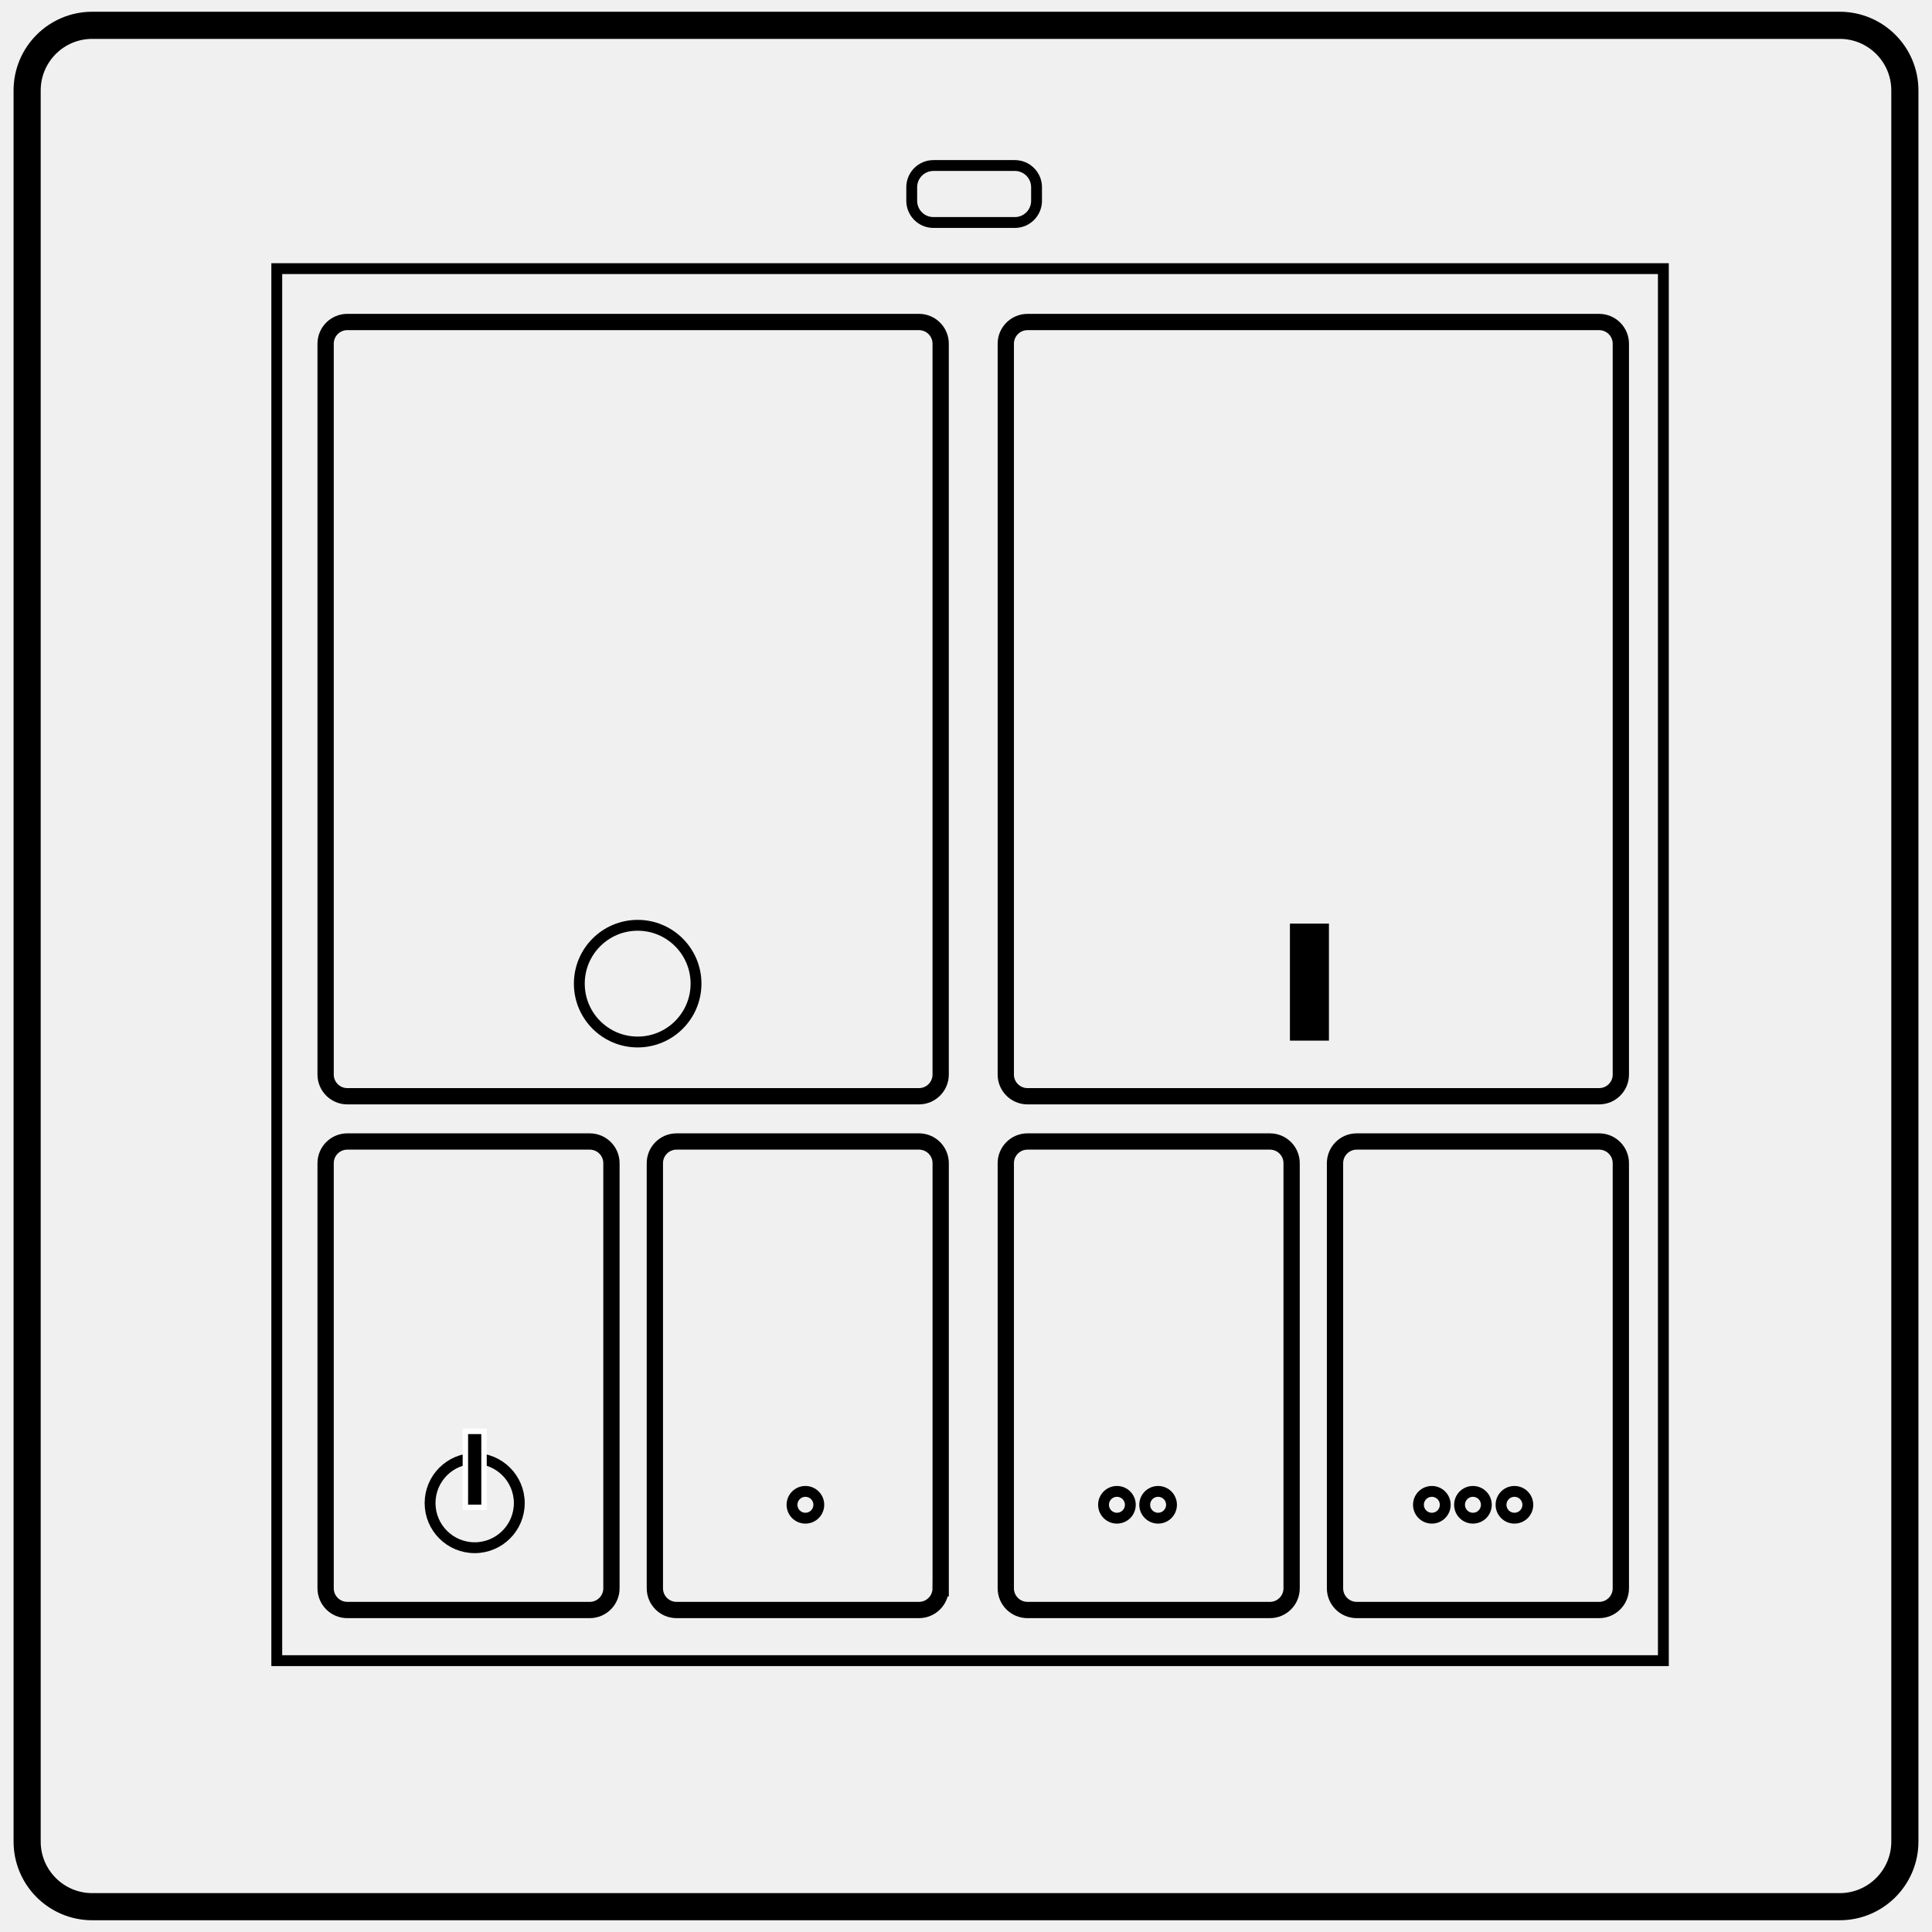
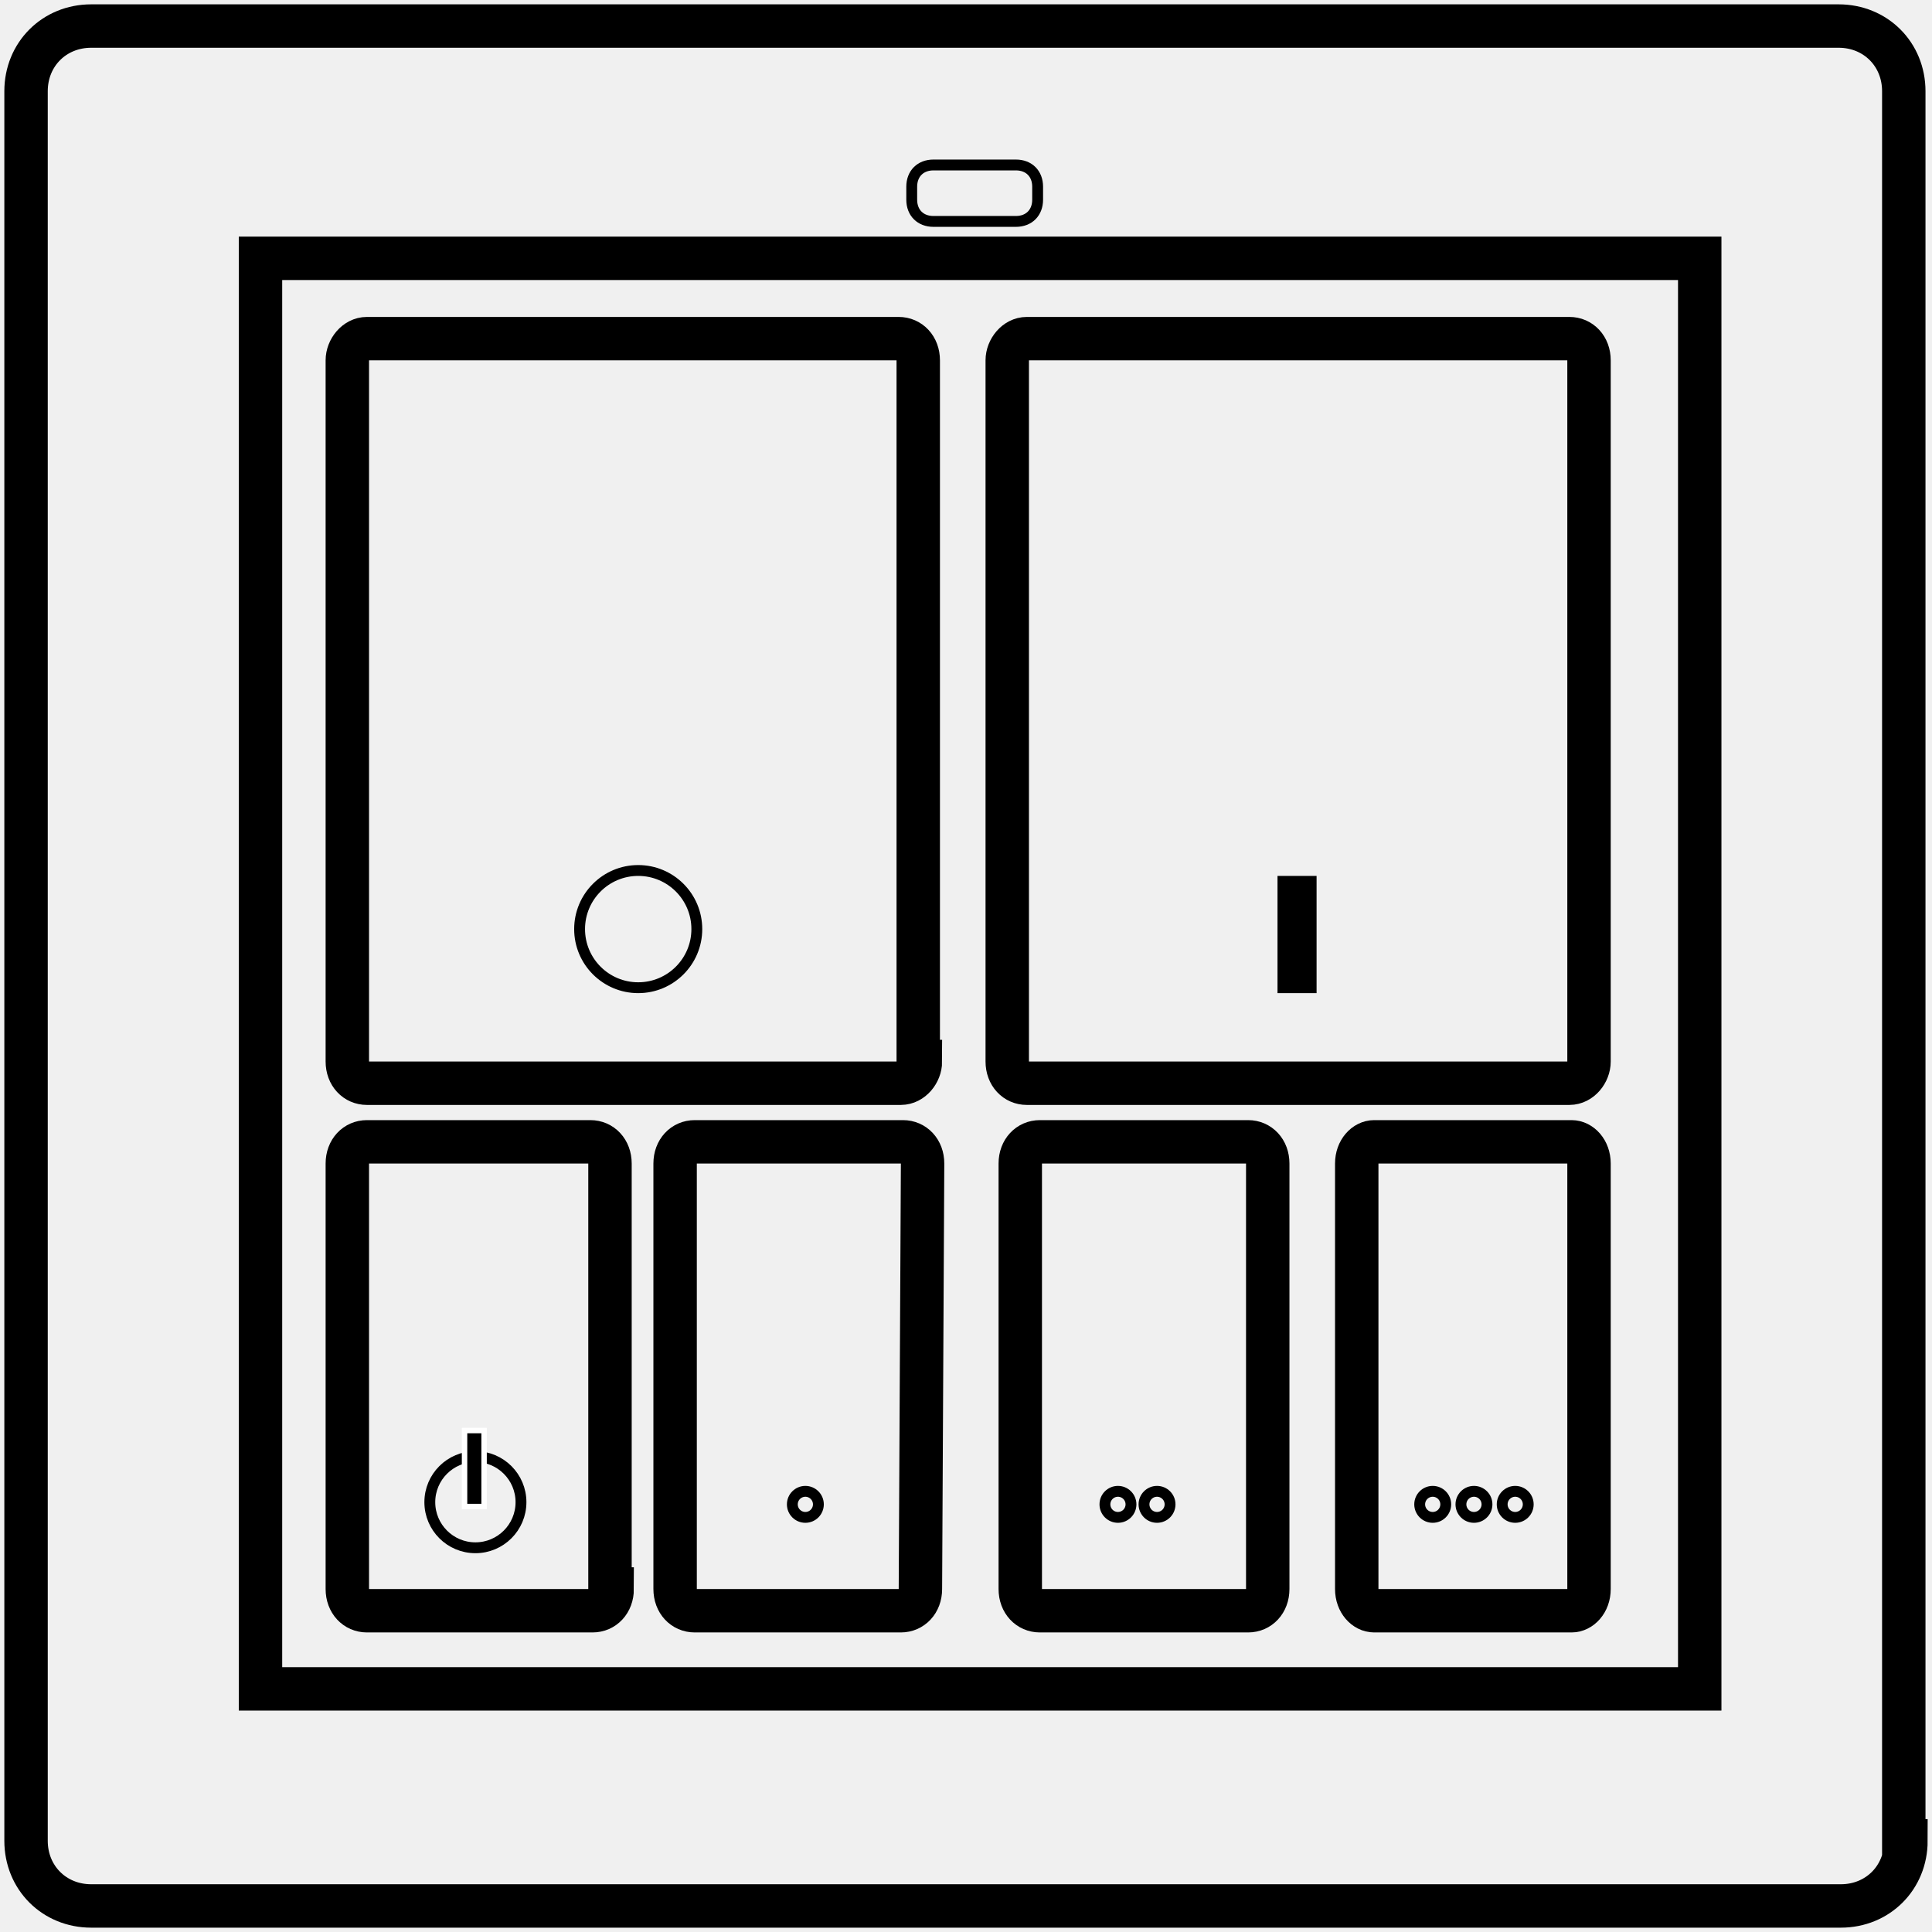
- <svg xmlns="http://www.w3.org/2000/svg" version="1.1" id="Layer_1" x="0px" y="0px" width="89px" height="89px" viewBox="0 0 89 89" enable-background="new 0 0 89 89" xml:space="preserve">
-   <path fill="none" stroke="#000000" stroke-width="1.25" stroke-miterlimit="10" d="M87.75,84.834c0,1.656-1.344,3-3,3H4.25  c-1.657,0-3-1.344-3-3V4.166c0-1.657,1.343-3,3-3h80.5c1.656,0,3,1.343,3,3V84.834z" />
-   <path fill="none" stroke="#000000" stroke-width="0.75" stroke-miterlimit="10" d="M43.333,49.5c0,0.553-0.448,1-1,1H16  c-0.552,0-1-0.447-1-1V15.833c0-0.552,0.448-1,1-1h26.333c0.552,0,1,0.448,1,1V49.5z" />
-   <path fill="none" stroke="#000000" stroke-width="0.75" stroke-miterlimit="10" d="M74.666,49.5c0,0.553-0.447,1-1,1H47.333  c-0.552,0-1-0.447-1-1V15.834c0-0.552,0.448-1,1-1h26.333c0.553,0,1,0.448,1,1V49.5z" />
-   <path fill="none" stroke="#000000" stroke-width="0.75" stroke-miterlimit="10" d="M28.167,73.167c0,0.553-0.448,1-1,1H16  c-0.552,0-1-0.447-1-1V53.584c0-0.553,0.448-1,1-1h11.167c0.552,0,1,0.447,1,1V73.167z" />
-   <path fill="none" stroke="#000000" stroke-width="0.75" stroke-miterlimit="10" d="M43.333,73.167c0,0.553-0.448,1-1,1H31.167  c-0.552,0-1-0.447-1-1V53.584c0-0.553,0.448-1,1-1h11.167c0.552,0,1,0.447,1,1V73.167z" />
-   <path fill="none" stroke="#000000" stroke-width="0.75" stroke-miterlimit="10" d="M59.5,73.167c0,0.553-0.447,1-1,1H47.333  c-0.552,0-1-0.447-1-1V53.584c0-0.553,0.448-1,1-1H58.5c0.553,0,1,0.447,1,1V73.167z" />
-   <path fill="none" stroke="#000000" stroke-width="0.75" stroke-miterlimit="10" d="M74.666,73.167c0,0.553-0.447,1-1,1H62.499  c-0.552,0-1-0.447-1-1V53.584c0-0.553,0.448-1,1-1h11.167c0.553,0,1,0.447,1,1V73.167z" />
-   <rect x="12.75" y="12.375" fill="none" stroke="#000000" stroke-width="0.5" stroke-miterlimit="10" width="63.875" height="64.125" />
-   <path fill="none" stroke="#000000" stroke-width="0.5" stroke-miterlimit="10" d="M47.75,9.25c0,0.552-0.447,1-1,1H43  c-0.552,0-1-0.448-1-1V8.625c0-0.552,0.448-1,1-1h3.75c0.553,0,1,0.448,1,1V9.25z" />
-   <circle fill="none" stroke="#000000" stroke-width="0.5" stroke-miterlimit="10" cx="29.375" cy="45.313" r="2.688" />
-   <circle fill="none" stroke="#000000" stroke-width="0.5" stroke-miterlimit="10" cx="37.102" cy="69.32" r="0.617" />
-   <circle fill="none" stroke="#000000" stroke-width="0.5" stroke-miterlimit="10" cx="51.453" cy="69.32" r="0.617" />
-   <circle fill="none" stroke="#000000" stroke-width="0.5" stroke-miterlimit="10" cx="53.35" cy="69.32" r="0.617" />
-   <circle fill="none" stroke="#000000" stroke-width="0.5" stroke-miterlimit="10" cx="65.96" cy="69.32" r="0.617" />
-   <circle fill="none" stroke="#000000" stroke-width="0.5" stroke-miterlimit="10" cx="67.853" cy="69.32" r="0.617" />
-   <circle fill="none" stroke="#000000" stroke-width="0.5" stroke-miterlimit="10" cx="69.764" cy="69.32" r="0.617" />
-   <rect x="59.672" y="42.797" stroke="#000000" stroke-width="0.5" stroke-miterlimit="10" width="1.297" height="4.891" />
-   <circle fill="none" stroke="#000000" stroke-width="0.5" stroke-miterlimit="10" cx="21.867" cy="69.242" r="2.055" />
-   <rect x="21.438" y="65.938" stroke="#FFFFFF" stroke-width="0.25" stroke-miterlimit="10" width="0.859" height="3.5" />
+ <svg xmlns="http://www.w3.org/2000/svg" version="1.1" id="Layer_1" x="0px" y="0px" viewBox="-5 6 89 89" style="enable-background:new -5 6 89 89;" xml:space="preserve">
+   <style type="text/css">
+ 	.st0{fill:none;stroke:#000000;stroke-width:2;stroke-miterlimit:10;}
+ 	.st1{fill:none;stroke:#000000;stroke-width:0.5;stroke-miterlimit:10;}
+ 	.st2{stroke:#000000;stroke-width:0.5;stroke-miterlimit:10;}
+ 	.st3{stroke:#FFFFFF;stroke-width:0.25;stroke-miterlimit:10;}
+ </style>
+   <path class="st0" d="M82.8,90.8c0,1.7-1.3,3-3,3H-0.8c-1.7,0-3-1.3-3-3V10.2c0-1.7,1.3-3,3-3h80.5c1.7,0,3,1.3,3,3V90.8z" />
+   <path class="st0" d="M37.4,54.9c0,0.5-0.4,1-0.9,1H11.9c-0.5,0-0.9-0.4-0.9-1V22.6c0-0.5,0.4-1,0.9-1h24.5c0.5,0,0.9,0.4,0.9,1V54.9  z" />
+   <path class="st0" d="M68.2,54.9c0,0.5-0.4,1-0.9,1h-25c-0.5,0-0.9-0.4-0.9-1V22.6c0-0.5,0.4-1,0.9-1h25c0.5,0,0.9,0.4,0.9,1V54.9z" />
+   <path class="st0" d="M23.2,79.2c0,0.6-0.4,1-0.9,1H11.9c-0.5,0-0.9-0.4-0.9-1V59.6c0-0.6,0.4-1,0.9-1h10.3c0.5,0,0.9,0.4,0.9,1V79.2  z" />
+   <path class="st0" d="M37.4,79.2c0,0.6-0.4,1-0.9,1H27c-0.5,0-0.9-0.4-0.9-1V59.6c0-0.6,0.4-1,0.9-1h9.6c0.5,0,0.9,0.4,0.9,1  L37.4,79.2L37.4,79.2z" />
+   <path class="st0" d="M53.4,79.2c0,0.6-0.4,1-0.9,1h-9.6c-0.5,0-0.9-0.4-0.9-1V59.6c0-0.6,0.4-1,0.9-1h9.6c0.5,0,0.9,0.4,0.9,1V79.2z  " />
+   <path class="st0" d="M68.2,79.2c0,0.6-0.4,1-0.8,1h-9.1c-0.4,0-0.8-0.4-0.8-1V59.6c0-0.6,0.4-1,0.8-1h9.1c0.4,0,0.8,0.4,0.8,1V79.2z  " />
+   <rect x="7" y="17.9" class="st0" width="66.3" height="65.9" />
+   <path class="st1" d="M42.8,15.2c0,0.6-0.4,1-1,1H38c-0.6,0-1-0.4-1-1v-0.6c0-0.6,0.4-1,1-1h3.8c0.6,0,1,0.4,1,1V15.2z" />
+   <circle class="st1" cx="24.4" cy="48.8" r="2.7" />
+   <circle class="st1" cx="32.1" cy="75.3" r="0.6" />
+   <circle class="st1" cx="46.5" cy="75.3" r="0.6" />
+   <circle class="st1" cx="48.3" cy="75.3" r="0.6" />
+   <circle class="st1" cx="61" cy="75.3" r="0.6" />
+   <circle class="st1" cx="62.9" cy="75.3" r="0.6" />
+   <circle class="st1" cx="64.8" cy="75.3" r="0.6" />
+   <rect x="54.1" y="46.6" class="st2" width="1.3" height="4.9" />
+   <circle class="st1" cx="16.9" cy="75.2" r="2.1" />
+   <rect x="16.4" y="71.9" class="st3" width="0.9" height="3.5" />
</svg>
